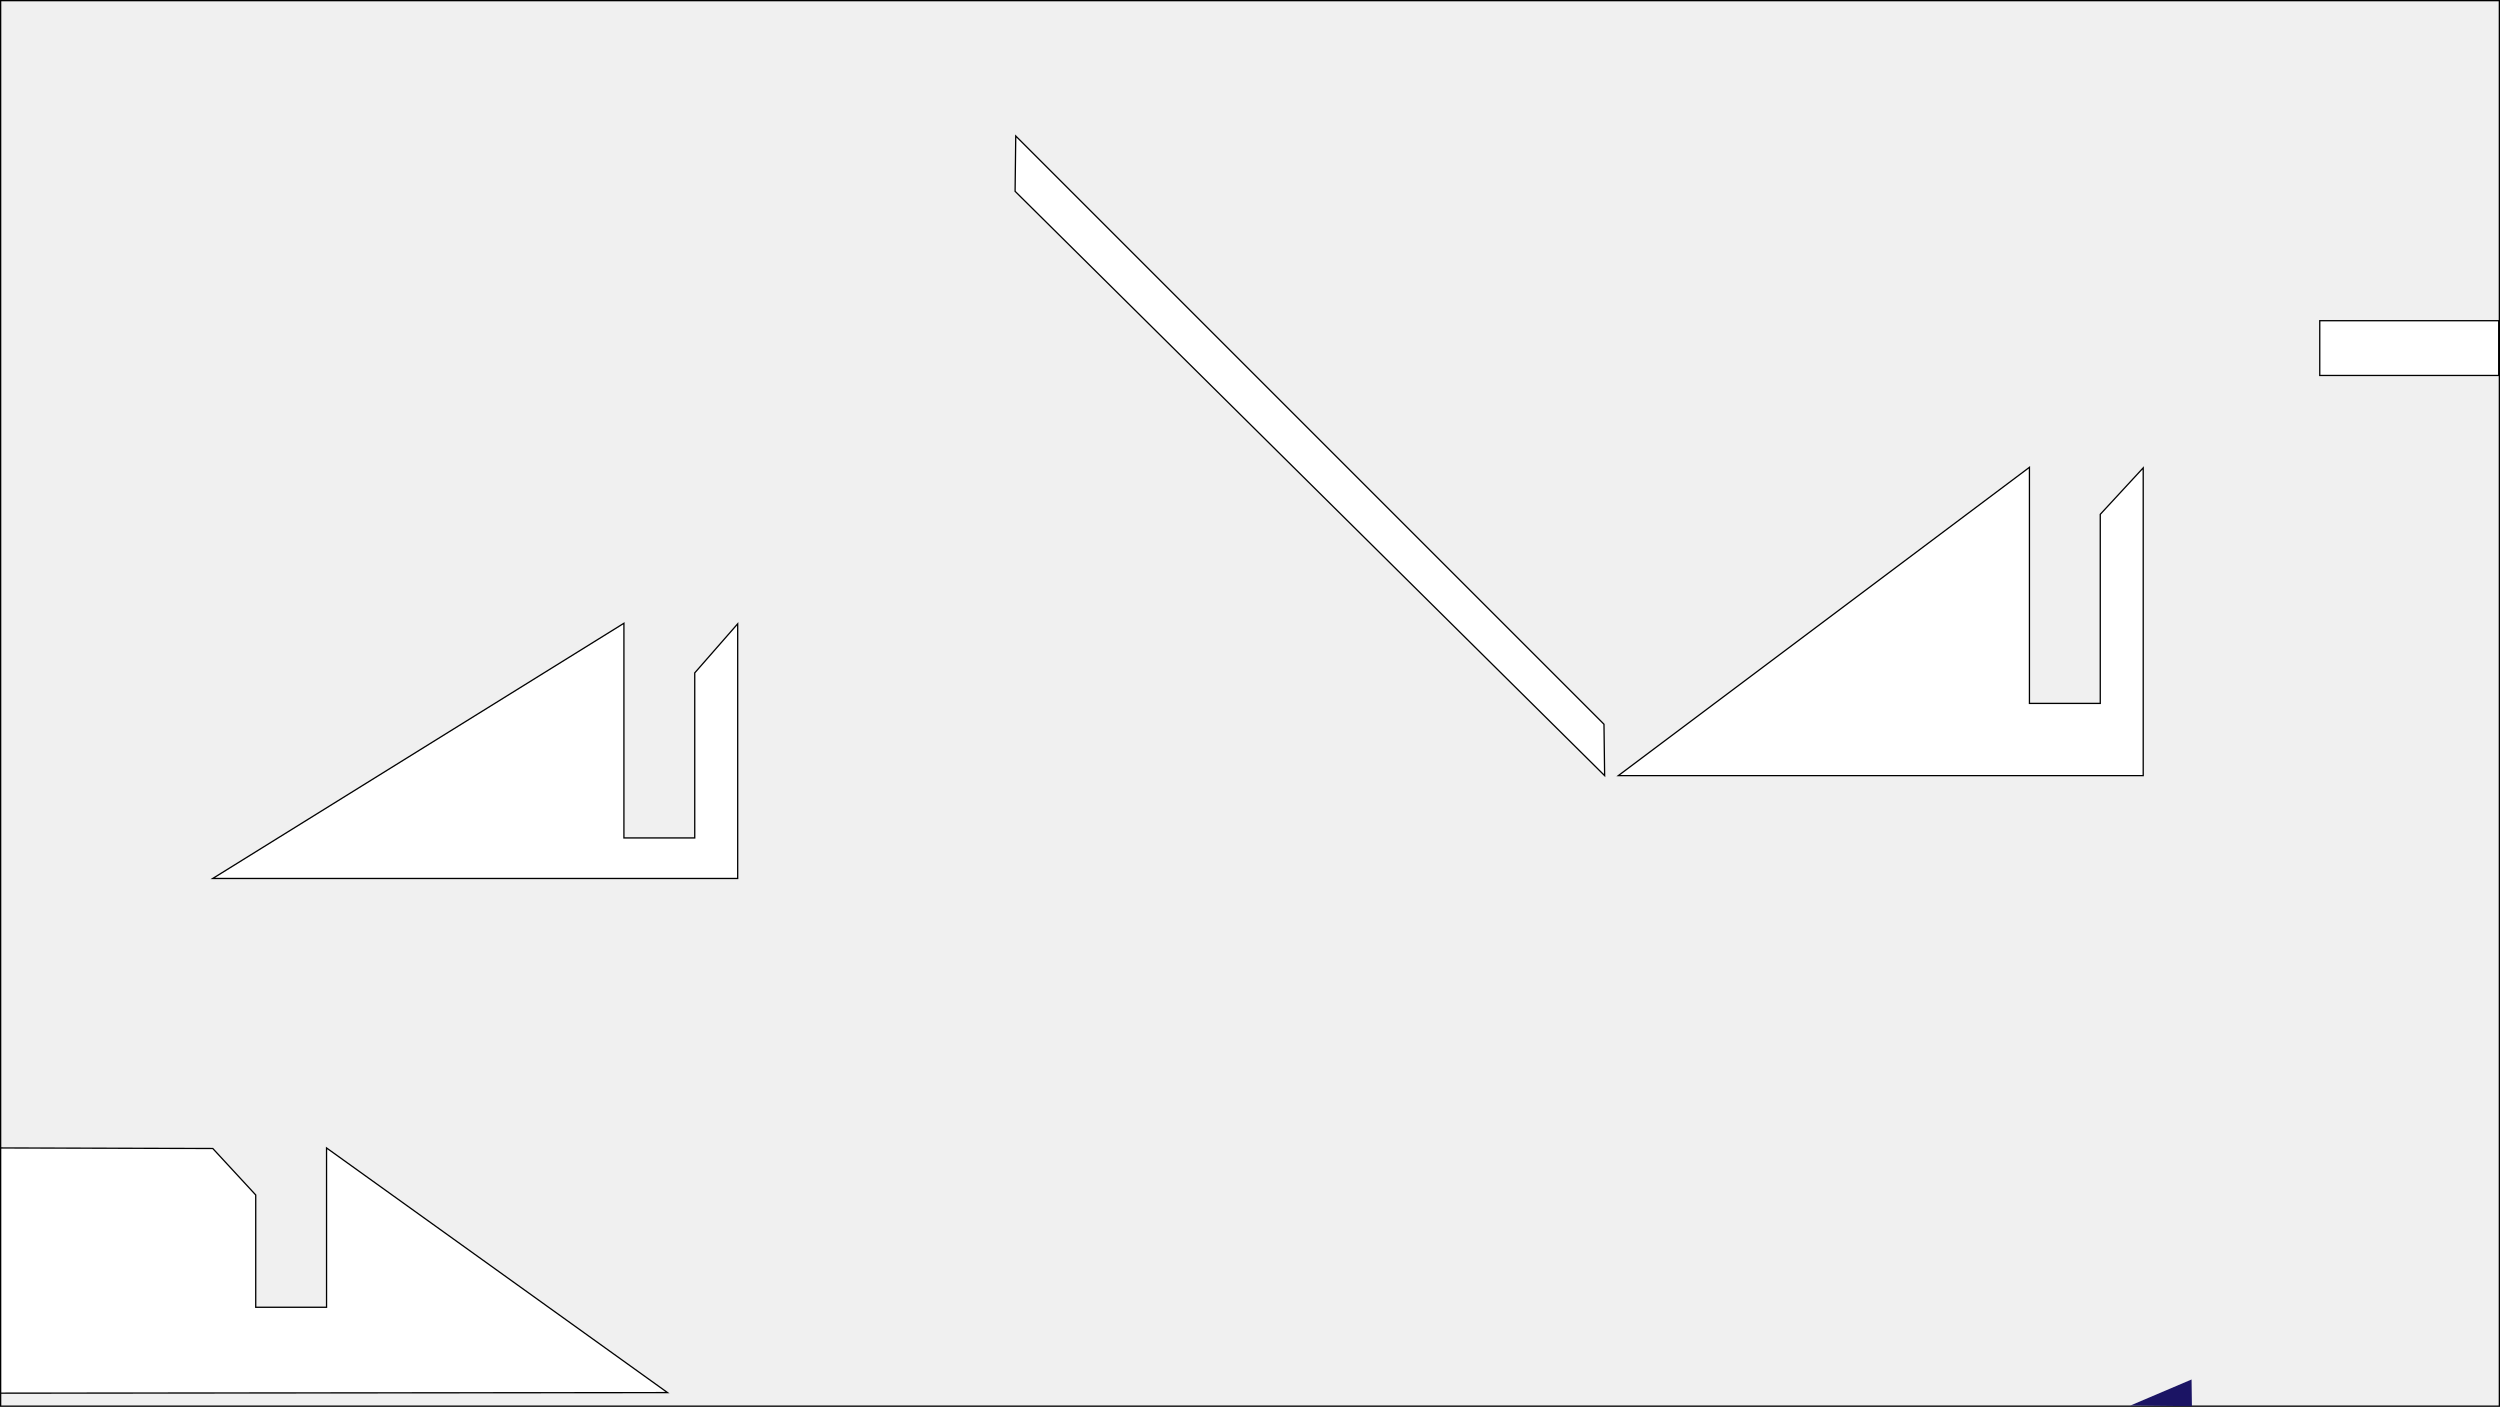
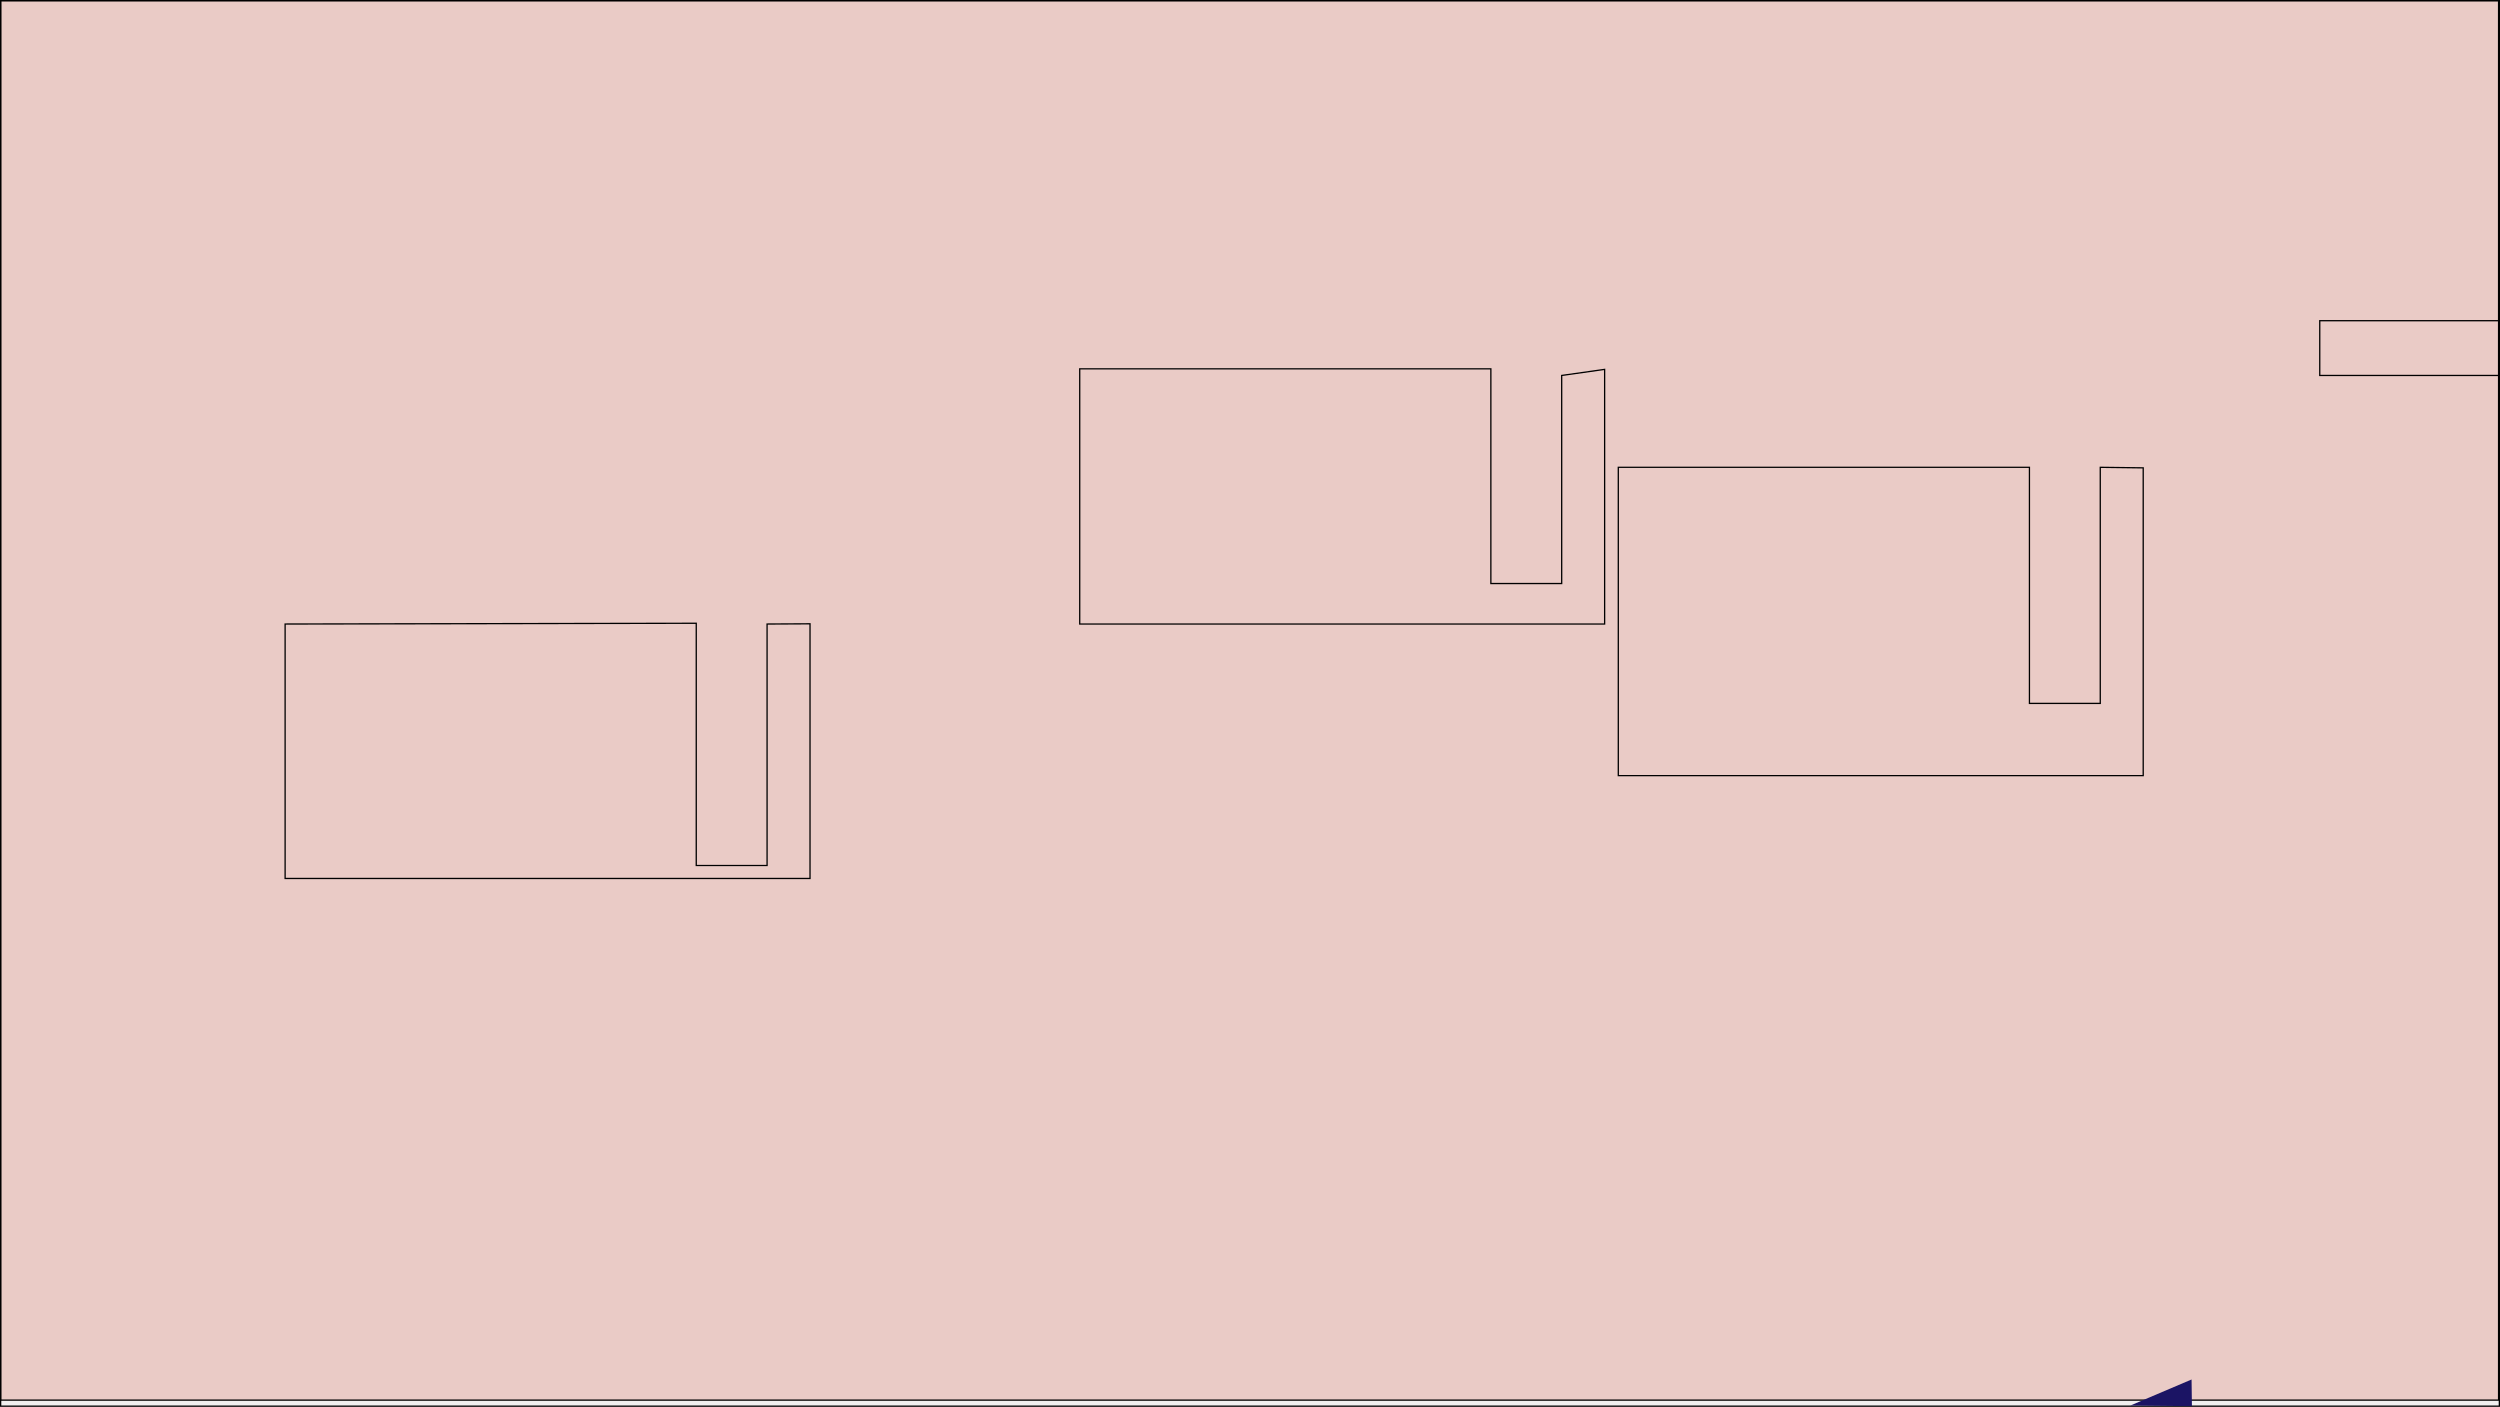
<svg xmlns="http://www.w3.org/2000/svg" width="1921" height="1081" viewBox="0 0 1921 1081">
+   <rect x="0.5" y="0.5" width="1919.41" height="1075.35" style="fill:#eacbc6;stroke:#000;stroke-miterlimit:10" />
  <rect x="0.5" y="0.5" width="1920" height="1080" style="fill:none;stroke:#000;stroke-miterlimit:10" />
-   <polygon points="512.92 1070.08 250.92 882.08 250.92 1004.5 196.5 1004.5 196.5 918.21 163.5 882.5 0.5 882.08 0.5 1070.5 512.92 1070.08" style="fill:#fff;stroke:#000;stroke-miterlimit:10" />
-   <polygon points="1243.5 596 1559.42 359.08 1559.42 540.5 1613.84 540.5 1613.84 395.21 1646.84 359.5 1646.84 596 1243.5 596" style="fill:#fff;stroke:#000;stroke-miterlimit:10" />
-   <polygon points="780.5 104.5 1232.5 556.5 1233 596 780 147 780.5 104.5" style="fill:#fff;stroke:#000;stroke-miterlimit:10" />
-   <polygon points="163.5 675 479.42 478.91 479.42 643.88 533.84 643.88 533.84 517.04 566.84 479.33 566.84 675 163.5 675" style="fill:#fff;stroke:#000;stroke-miterlimit:10" />
-   <rect x="1782.5" y="246.43" width="137.5" height="42.07" style="fill:#fff;stroke:#000;stroke-miterlimit:10" />
+   <polygon points="1243.5 596 1243.5 359.08 1559.42 359.08 1559.42 540.5 1613.84 540.5 1613.84 359.08 1646.84 359.5 1646.84 596 1243.5 596" style="fill:none;stroke:#000;stroke-miterlimit:10" />
+   <polygon points="219.08 675 219.08 479.5 535 478.91 535 665.04 589.42 665.04 589.42 479.5 622.42 479.33 622.42 675 219.08 675" style="fill:none;stroke:#000;stroke-miterlimit:10" />
+   <polygon points="829.66 479.5 829.66 283.41 1145.58 283.41 1145.58 448.38 1200 448.38 1200 288.5 1233 283.83 1233 479.5 829.66 479.5" style="fill:none;stroke:#000;stroke-miterlimit:10" />
+   <rect x="1782.5" y="246.43" width="137.5" height="42.07" style="fill:none;stroke:#000;stroke-miterlimit:10" />
  <polygon points="1636.98 1080 1684.27 1080.5 1684 1060 1636.98 1080" style="fill:#1b1464" />
</svg>
